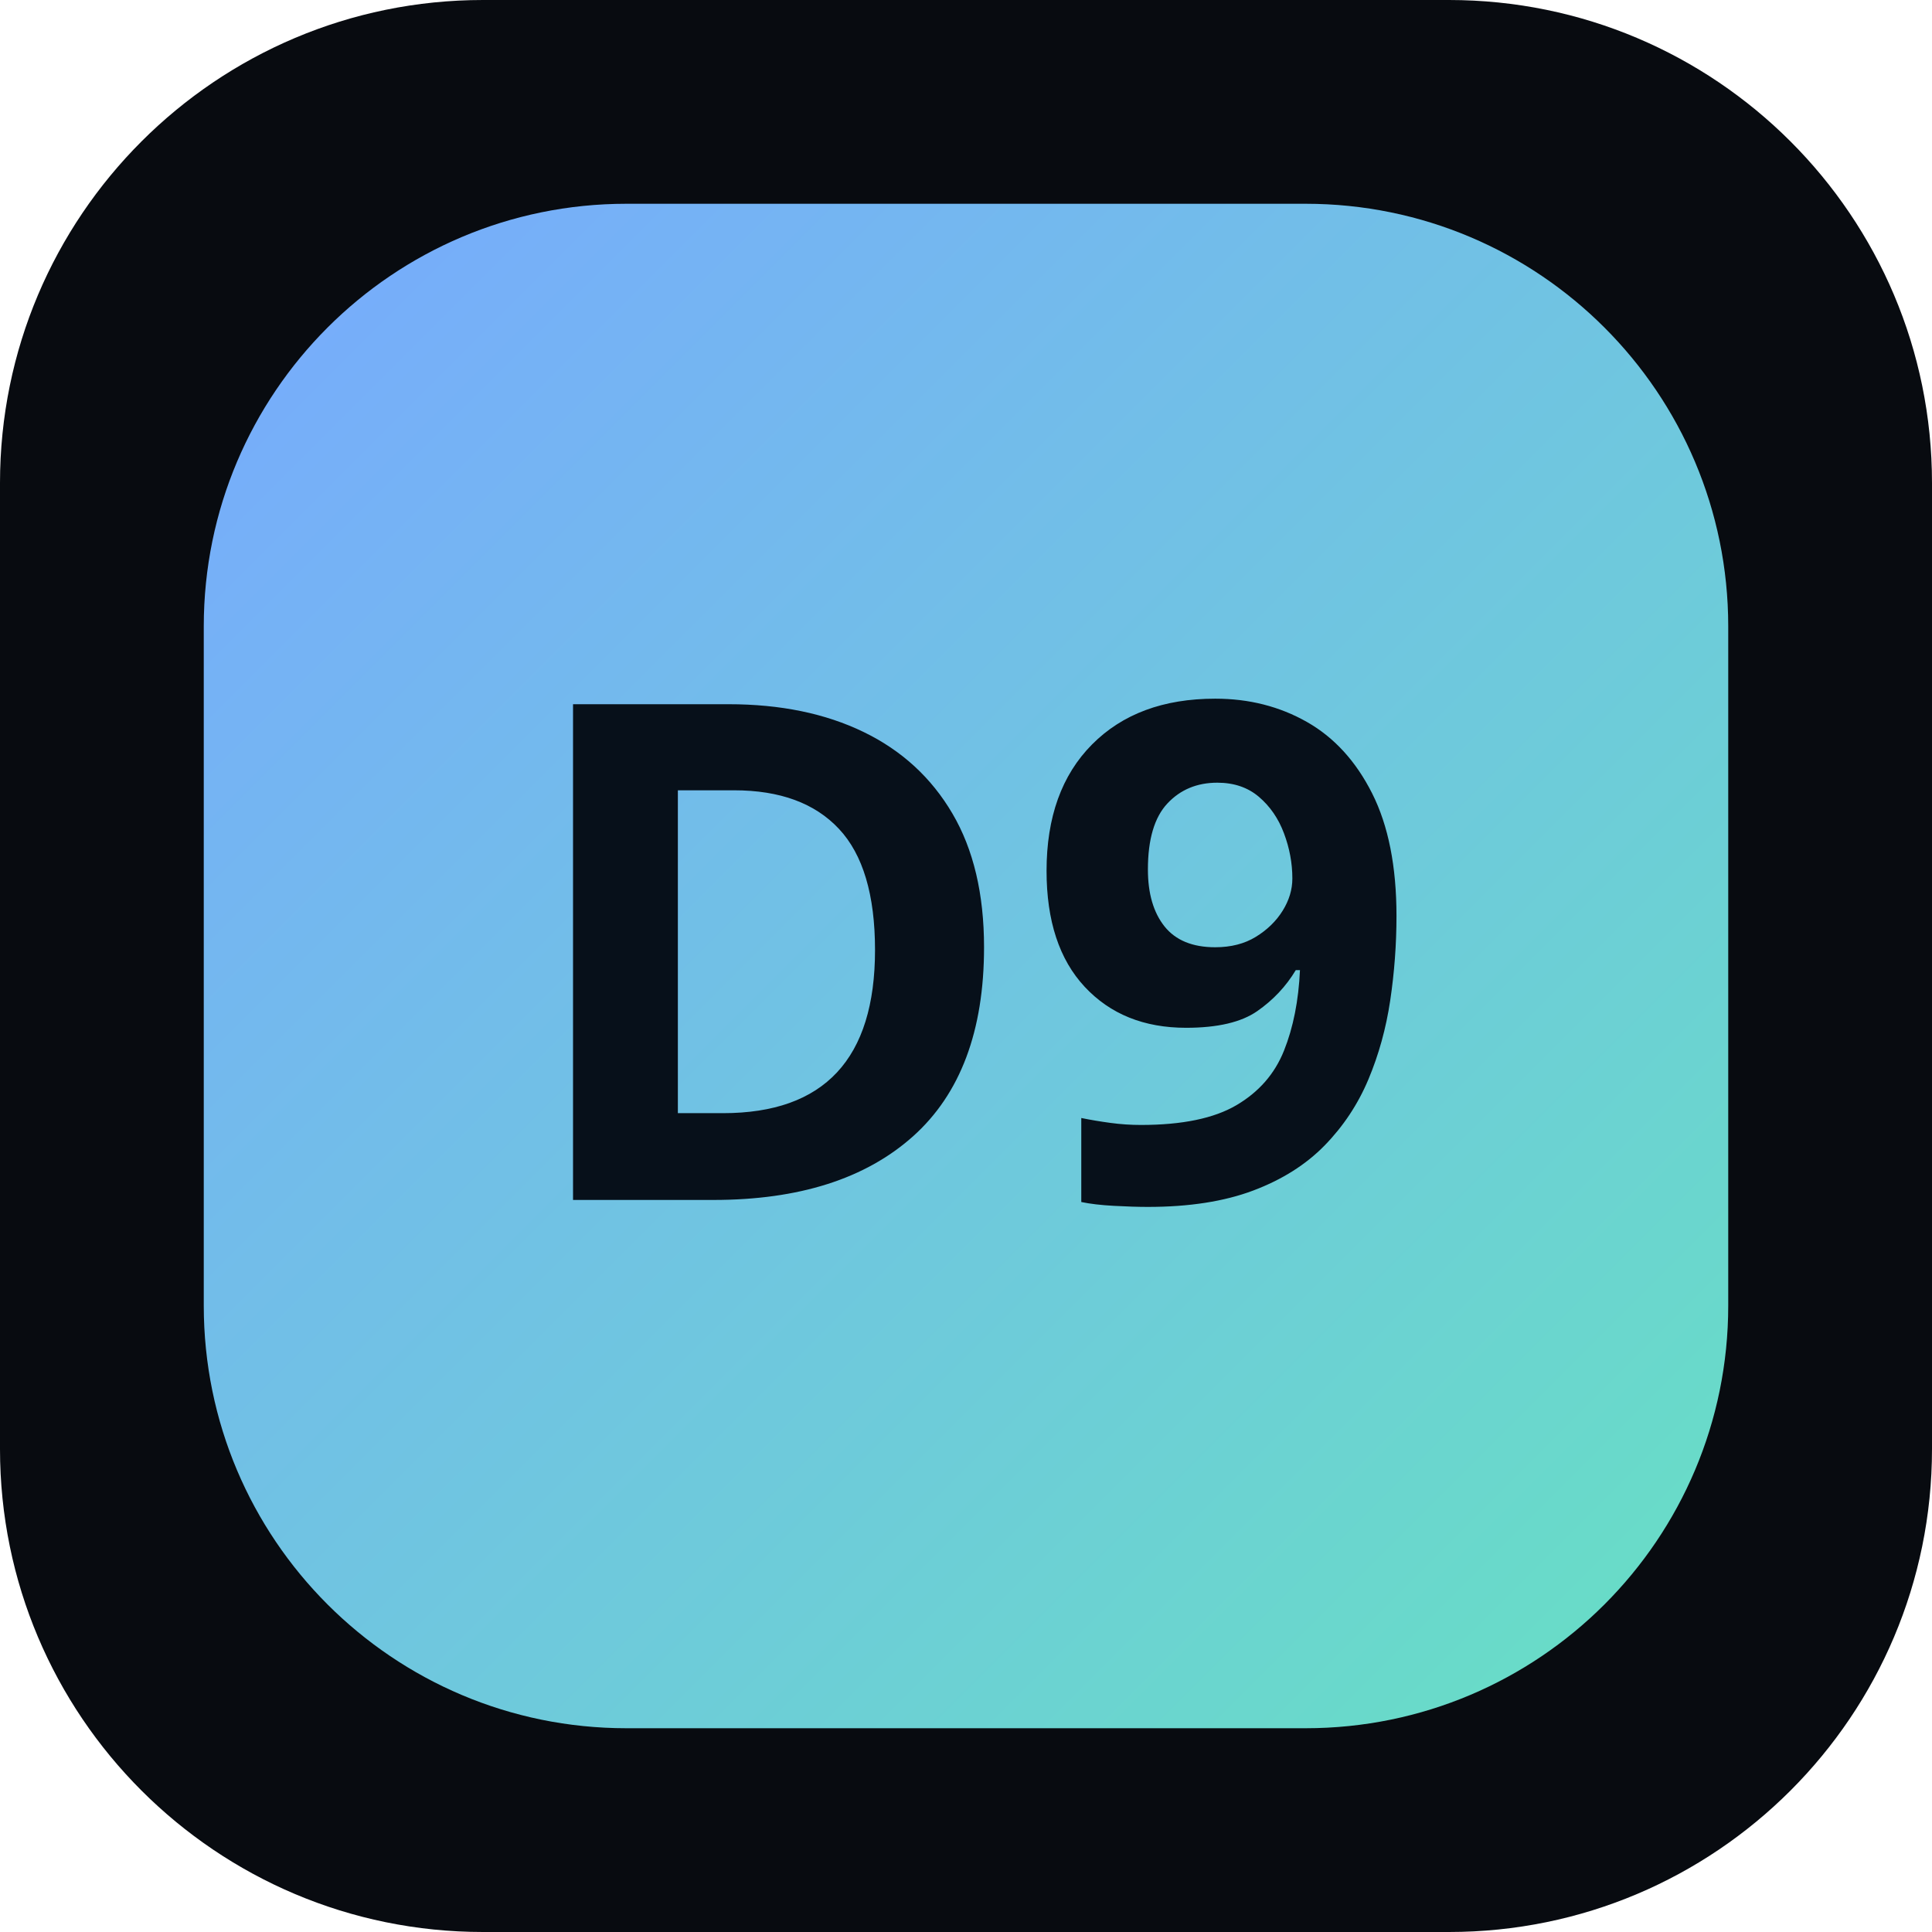
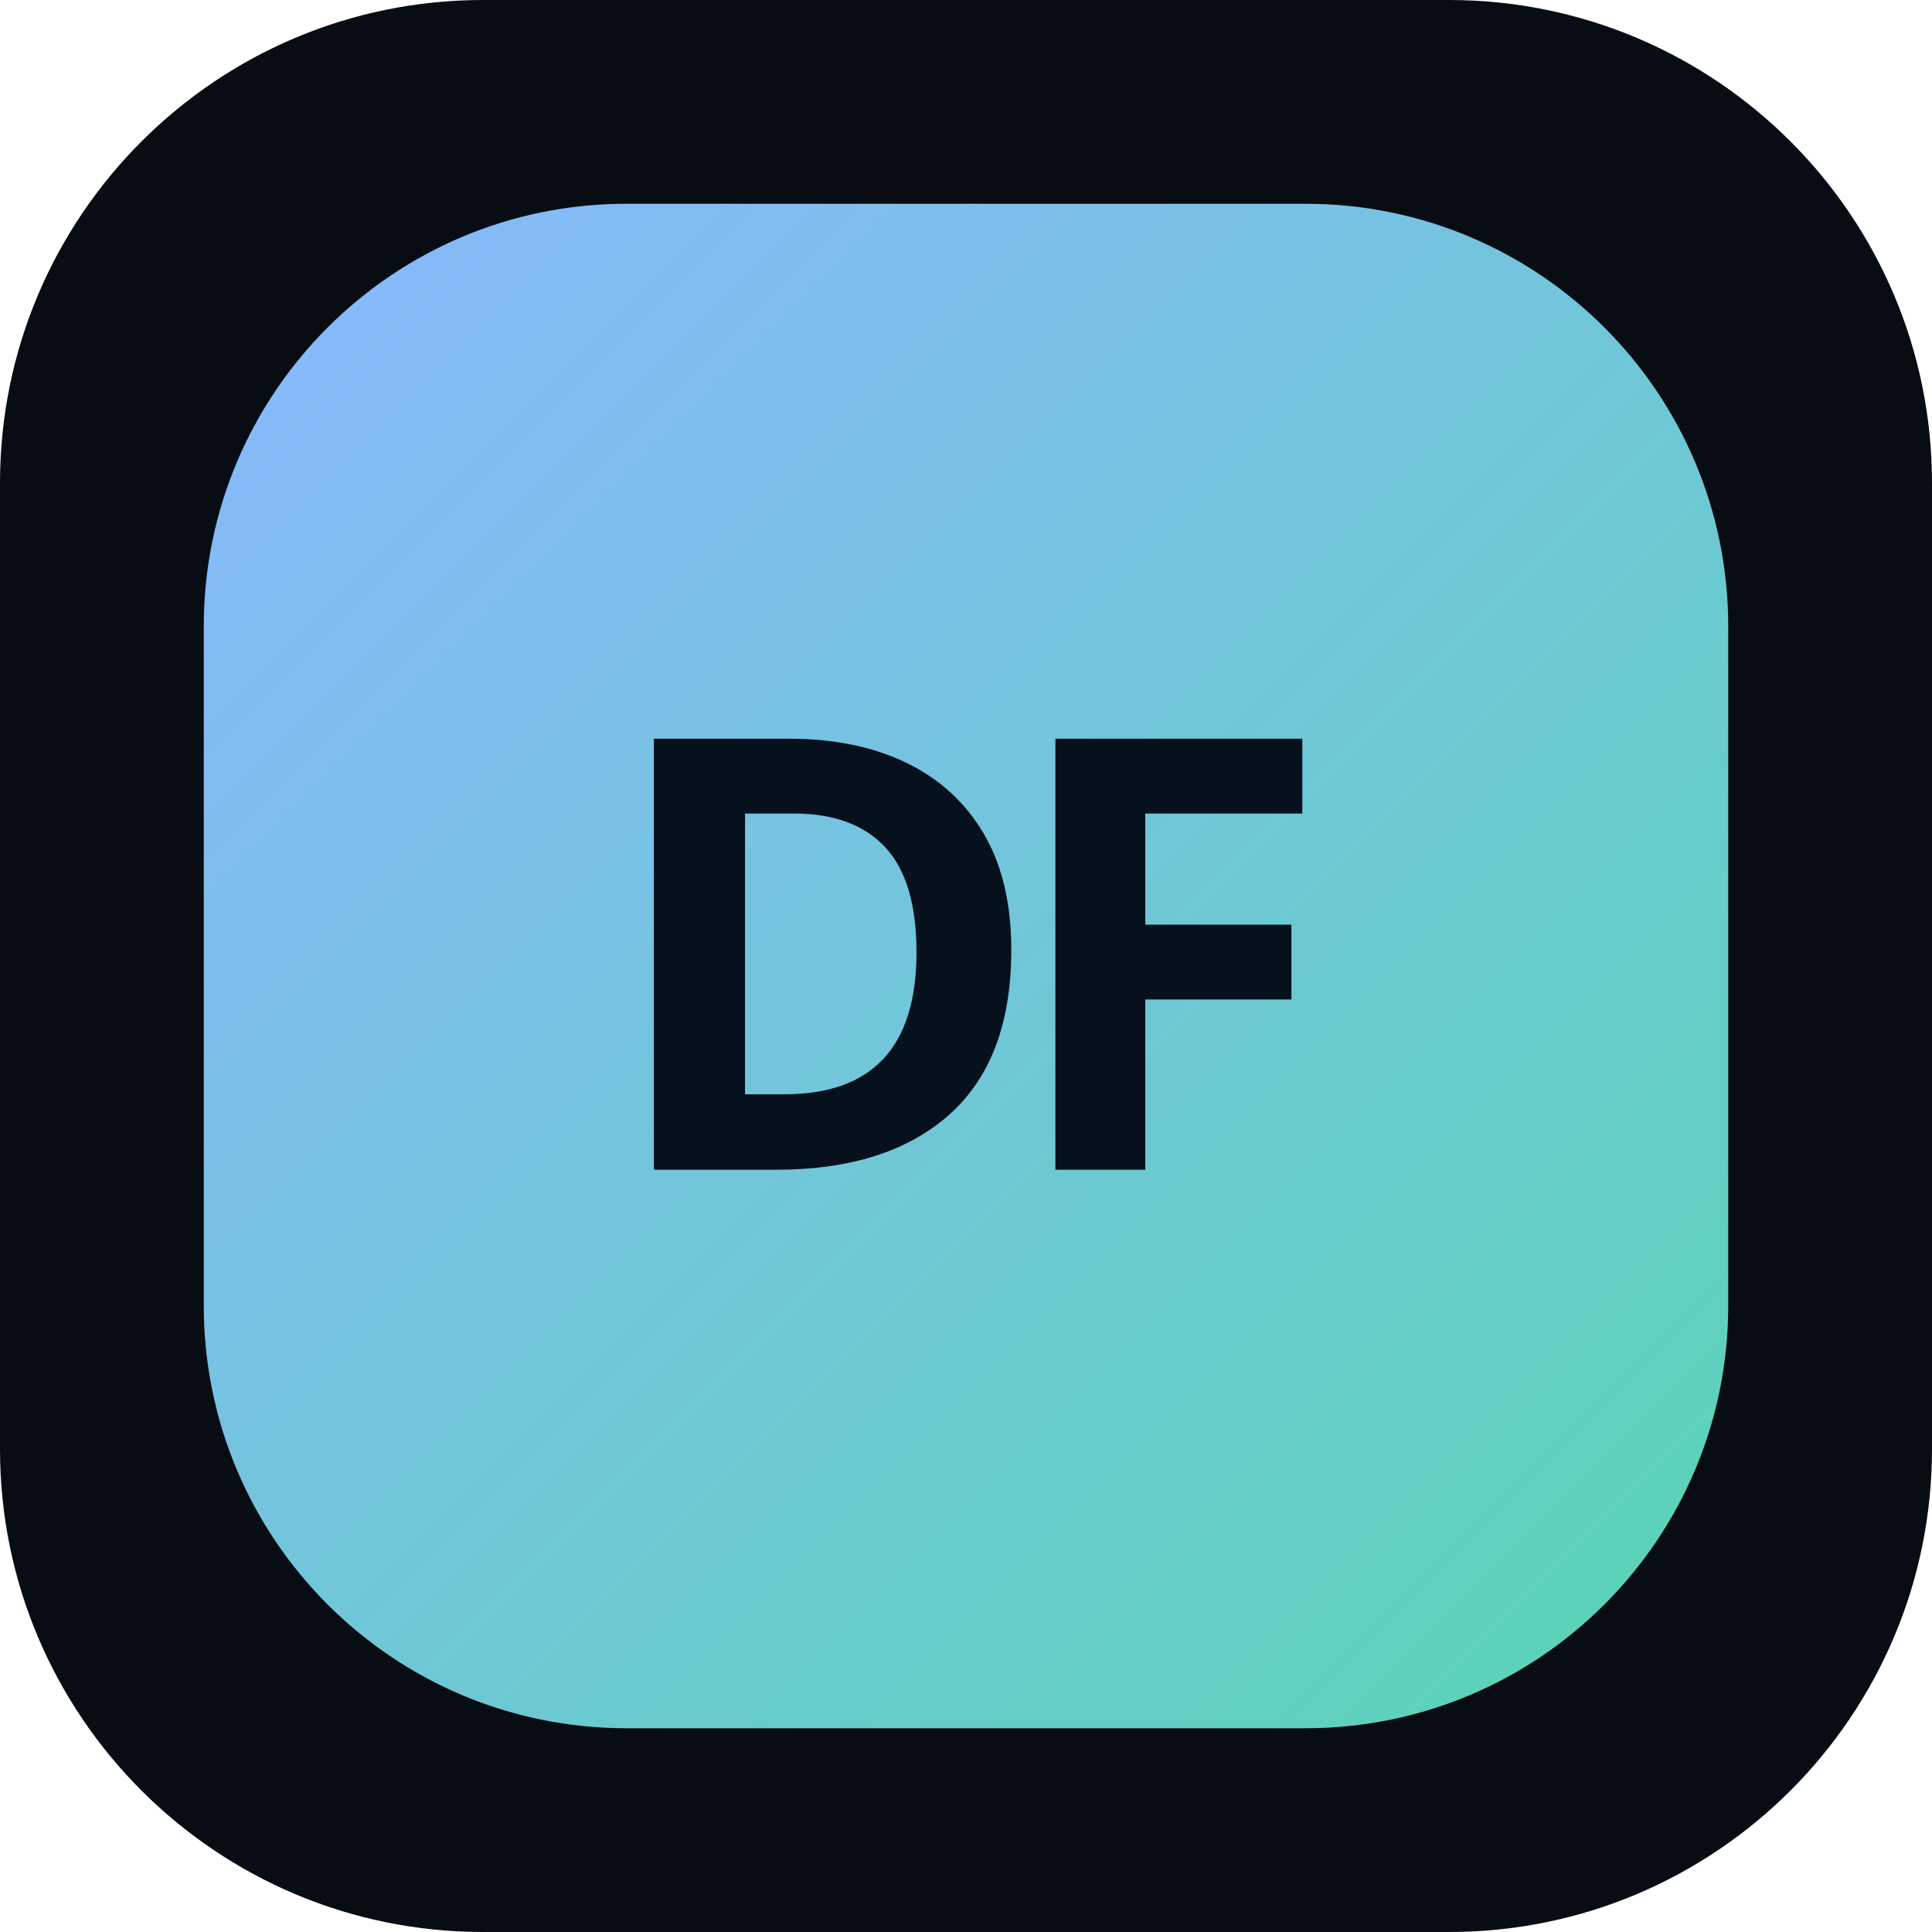
<svg xmlns="http://www.w3.org/2000/svg" viewBox="0 0 512 512">
  <defs>
    <linearGradient id="g" x1="0" y1="0" x2="1" y2="1">
-       <stop stop-color="#78a9ff" />
-       <stop offset="1" stop-color="#67e0c3" />
+       <stop stop-color="#8ab7ff" />
+       <stop offset="1" stop-color="#58d5b3" />
    </linearGradient>
  </defs>
-   <rect width="512" height="512" rx="128" fill="#080b10" />
+   <rect width="512" height="512" rx="128" fill="#080c13" />
  <rect x="54" y="54" width="404" height="404" rx="112" fill="url(#g)" />
-   <text x="256" y="318" text-anchor="middle" font-family="system-ui,sans-serif" font-size="184" font-weight="900" fill="#07101a">D9</text>
+   <text x="256" y="310" text-anchor="middle" font-family="system-ui,sans-serif" font-size="160" font-weight="900" letter-spacing="-12" fill="#07111d">DF</text>
</svg>
